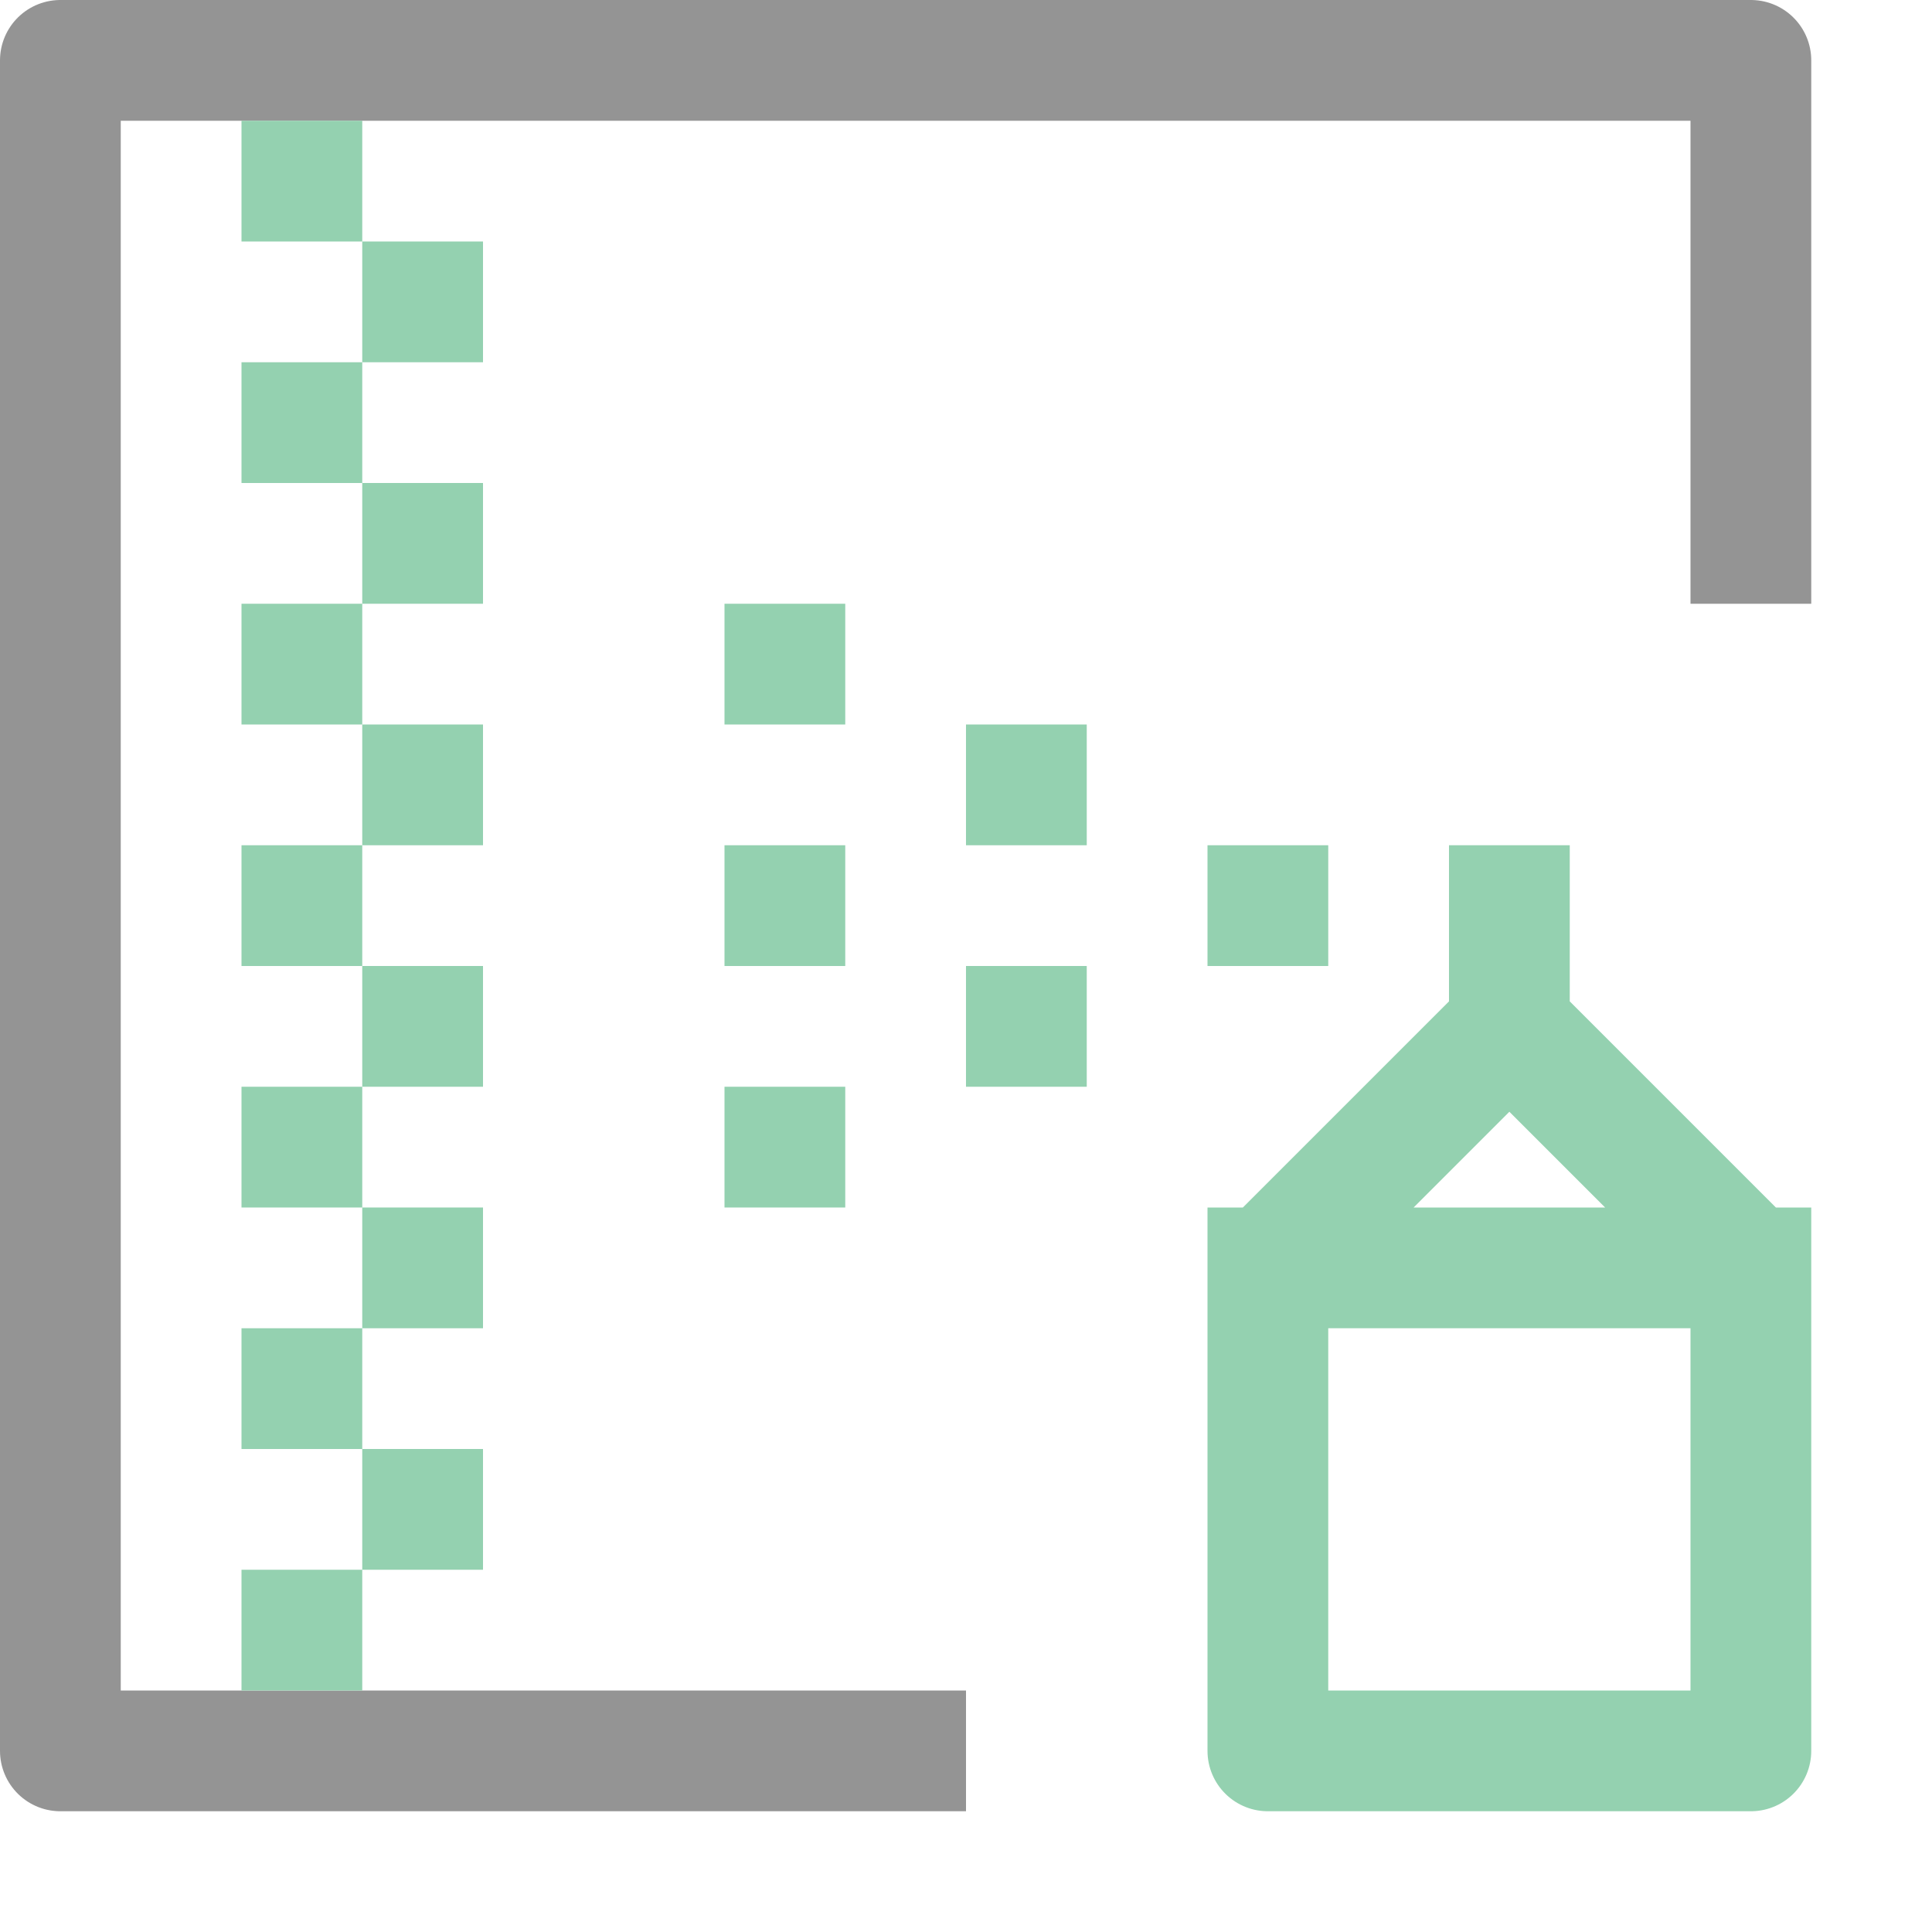
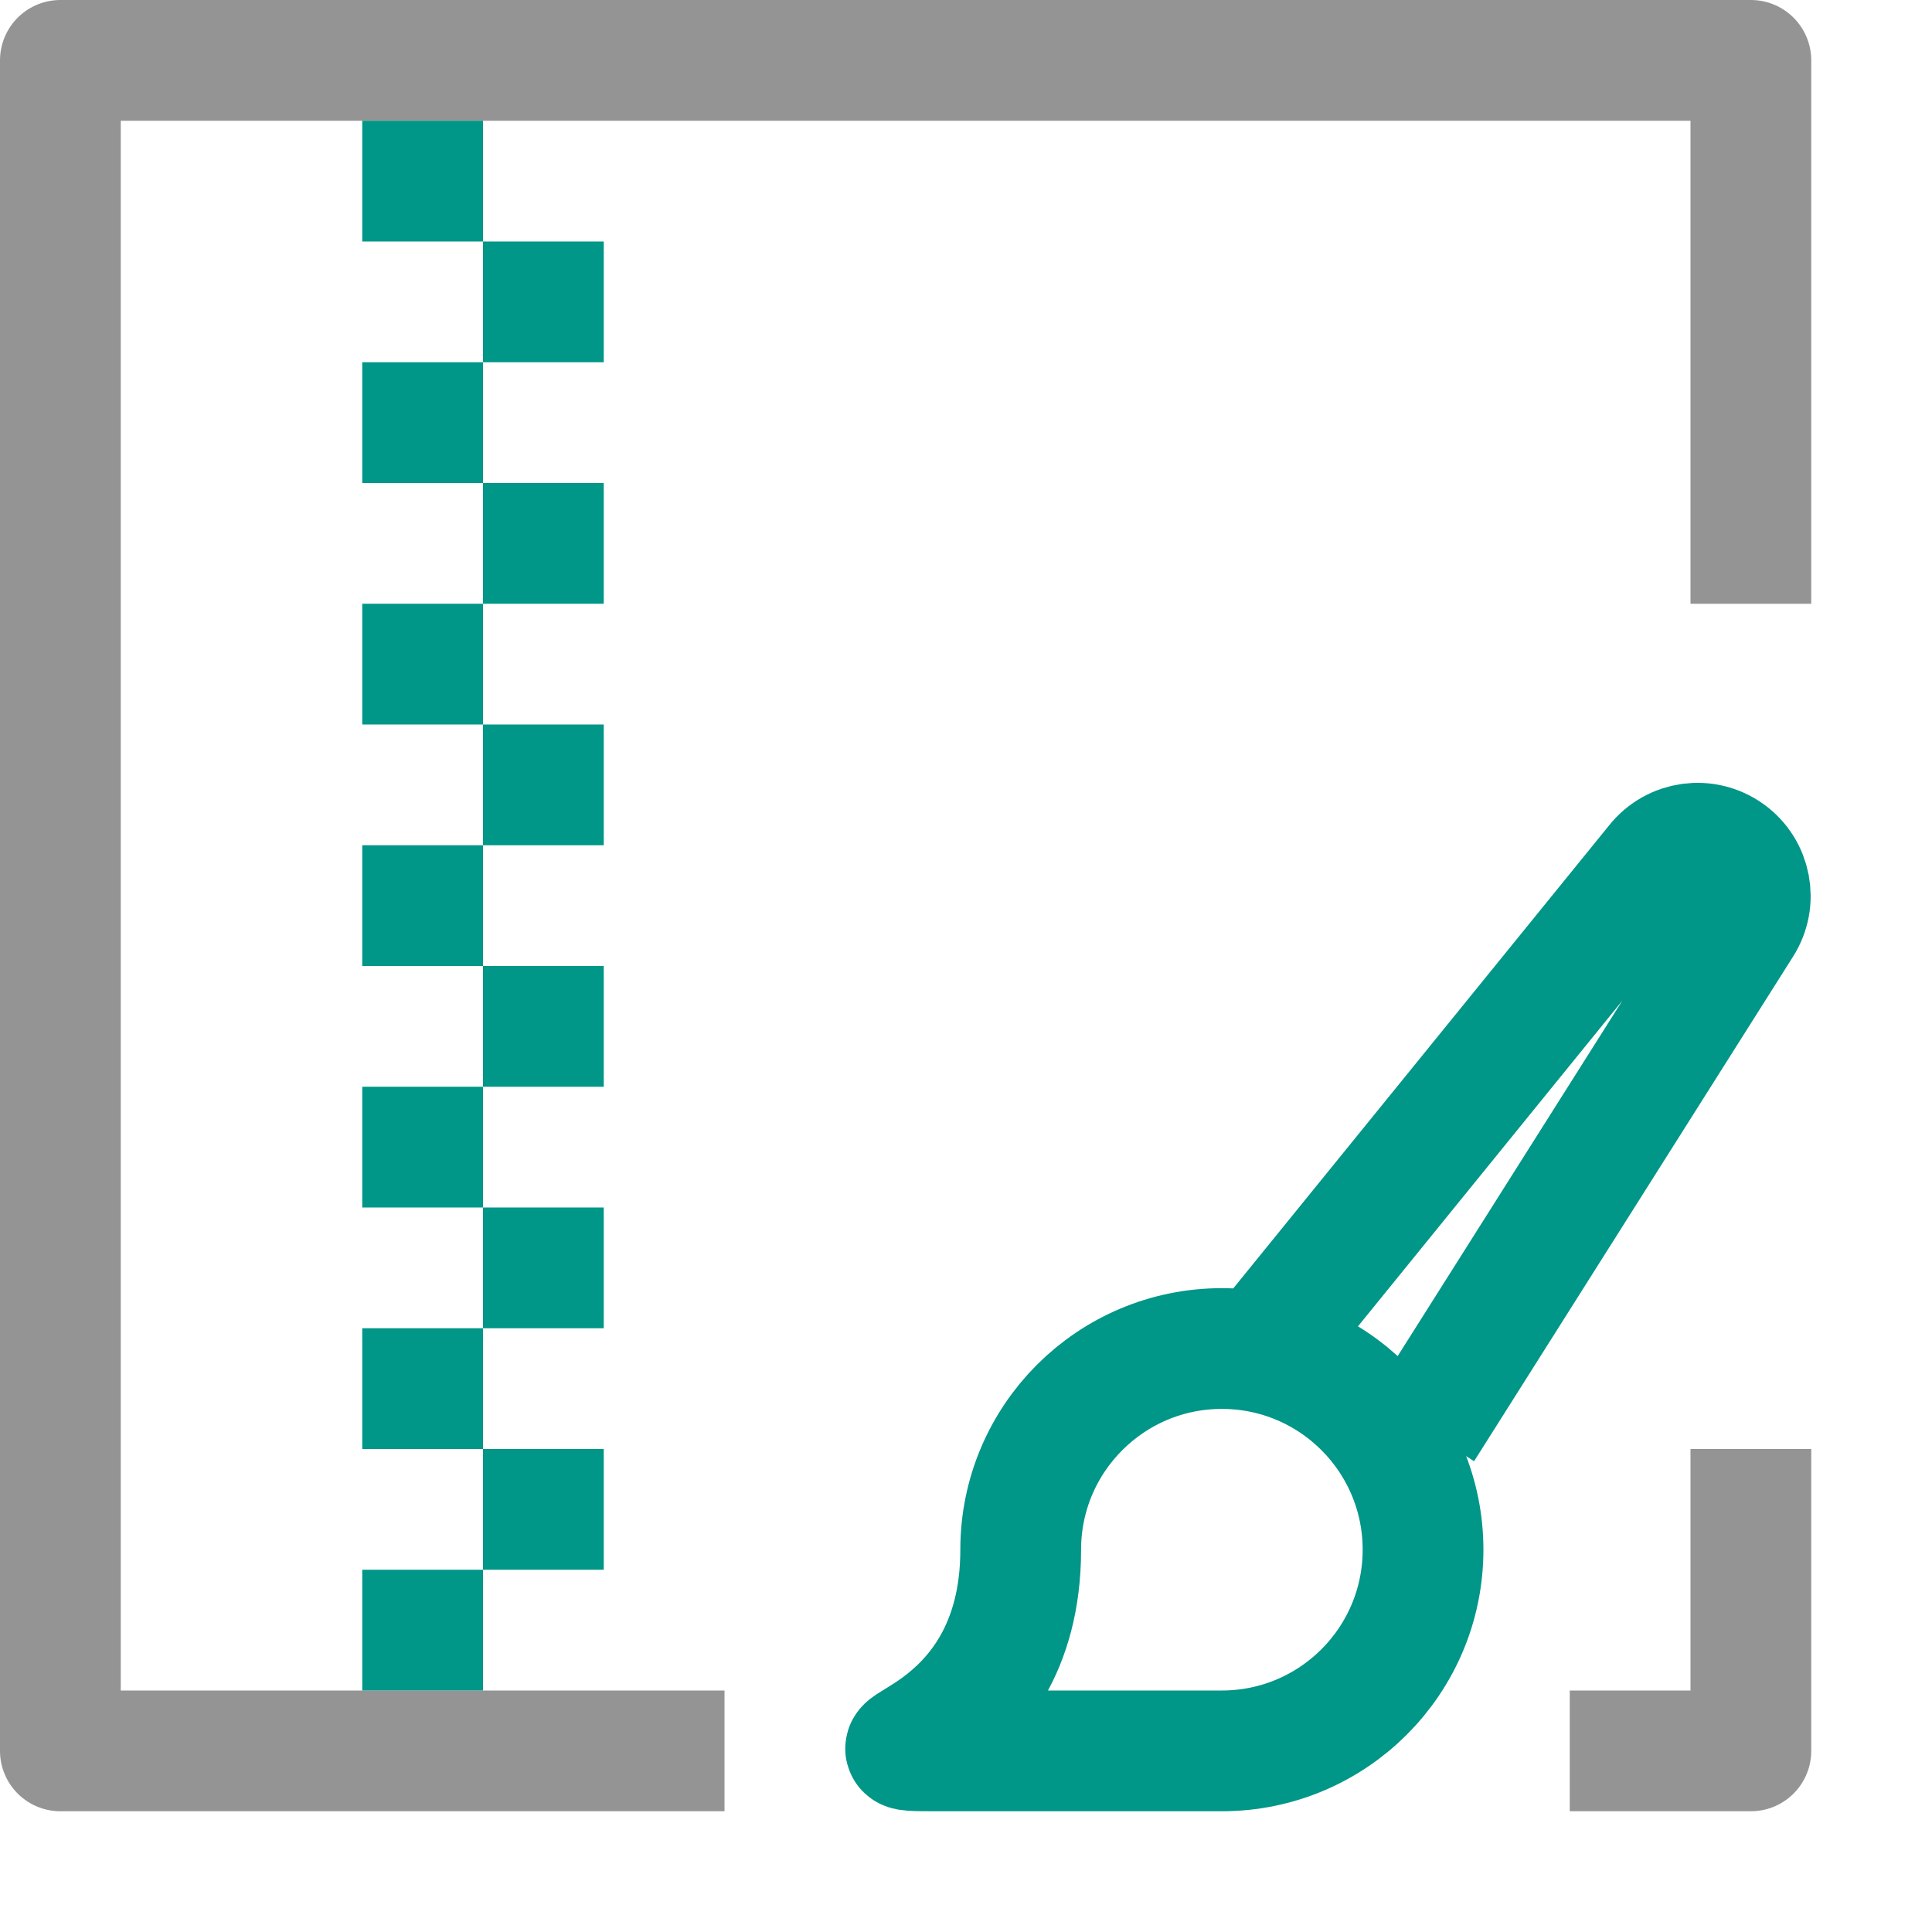
<svg xmlns="http://www.w3.org/2000/svg" width="16" height="16" viewBox="0 0 16 16">
-   <polyline points="7.5 14.5 0.5 14.5 0.5 0.5 14.5 0.5 14.5 4.5" style="fill:none;stroke:#949494;stroke-linecap:square;stroke-linejoin:round" />
-   <path d="M2,1H3V2H2ZM2,4H3V3H2ZM2,6H3V5H2Zm0,4H3V9H2Zm0,2H3V11H2Zm0,2H3V13H2ZM2,8H3V7H2Z" style="fill:#94D1B0" />
-   <path d="M3,2H4V3H3ZM3,5H4V4H3ZM3,7H4V6H3Zm0,4H4V10H3Zm0,2H4V12H3ZM3,9H4V8H3Z" style="fill:#94D1B0" />
-   <path d="M10,7h1V8H10ZM8,7H9V6H8ZM8,9H9V8H8ZM6,8H7V7H6Zm0,2H7V9H6ZM6,6H7V5H6Z" style="fill:#94D1B0" />
-   <path d="M12.5,8.5l2,2v4h-4v-4h0Zm-2,2h4m-2-2,0,0v-1" style="fill:none;stroke:#94D1B0;stroke-linecap:square;stroke-linejoin:round" />
+   <polyline points="5.5 14.5 0.5 14.5 0.5 0.5 14.5 0.5 14.5 4.5" style="fill:none;stroke:#949494;stroke-linecap:square;stroke-linejoin:round" />
+   <path d="M3,1H4V2H3ZM3,4H4V3H3ZM3,6H4V5H3Zm0,4H4V9H3Zm0,2H4V11H3Zm0,2H4V13H3ZM3,8H4V7H3Z" style="fill:#009688" />
+   <path d="M4,2H5V3H4ZM4,5H5V4H4ZM4,7H5V6H4Zm0,4H5V10H4Zm0,2H5V12H4ZM4,9H5V8H4Z" style="fill:#009688" />
+   <polyline points="14.5 12.5 14.5 14.5 13.5 14.5" style="fill:none;stroke:#949494;stroke-linecap:square;stroke-linejoin:round" />
+   <path d="M7.787,14.5c-.92,0,.666,0,.666-1.666A1.666,1.666,0,1,1,10.119,14.5H7.787Z" style="fill:none;stroke:#009688;stroke-miterlimit:10" />
+   <path d="M11.785,11.834l2.641-4.178a.437.437,0,0,0-.709-.509l-3.264,4.021" style="fill:none;stroke:#009688;stroke-miterlimit:10" />
</svg>
